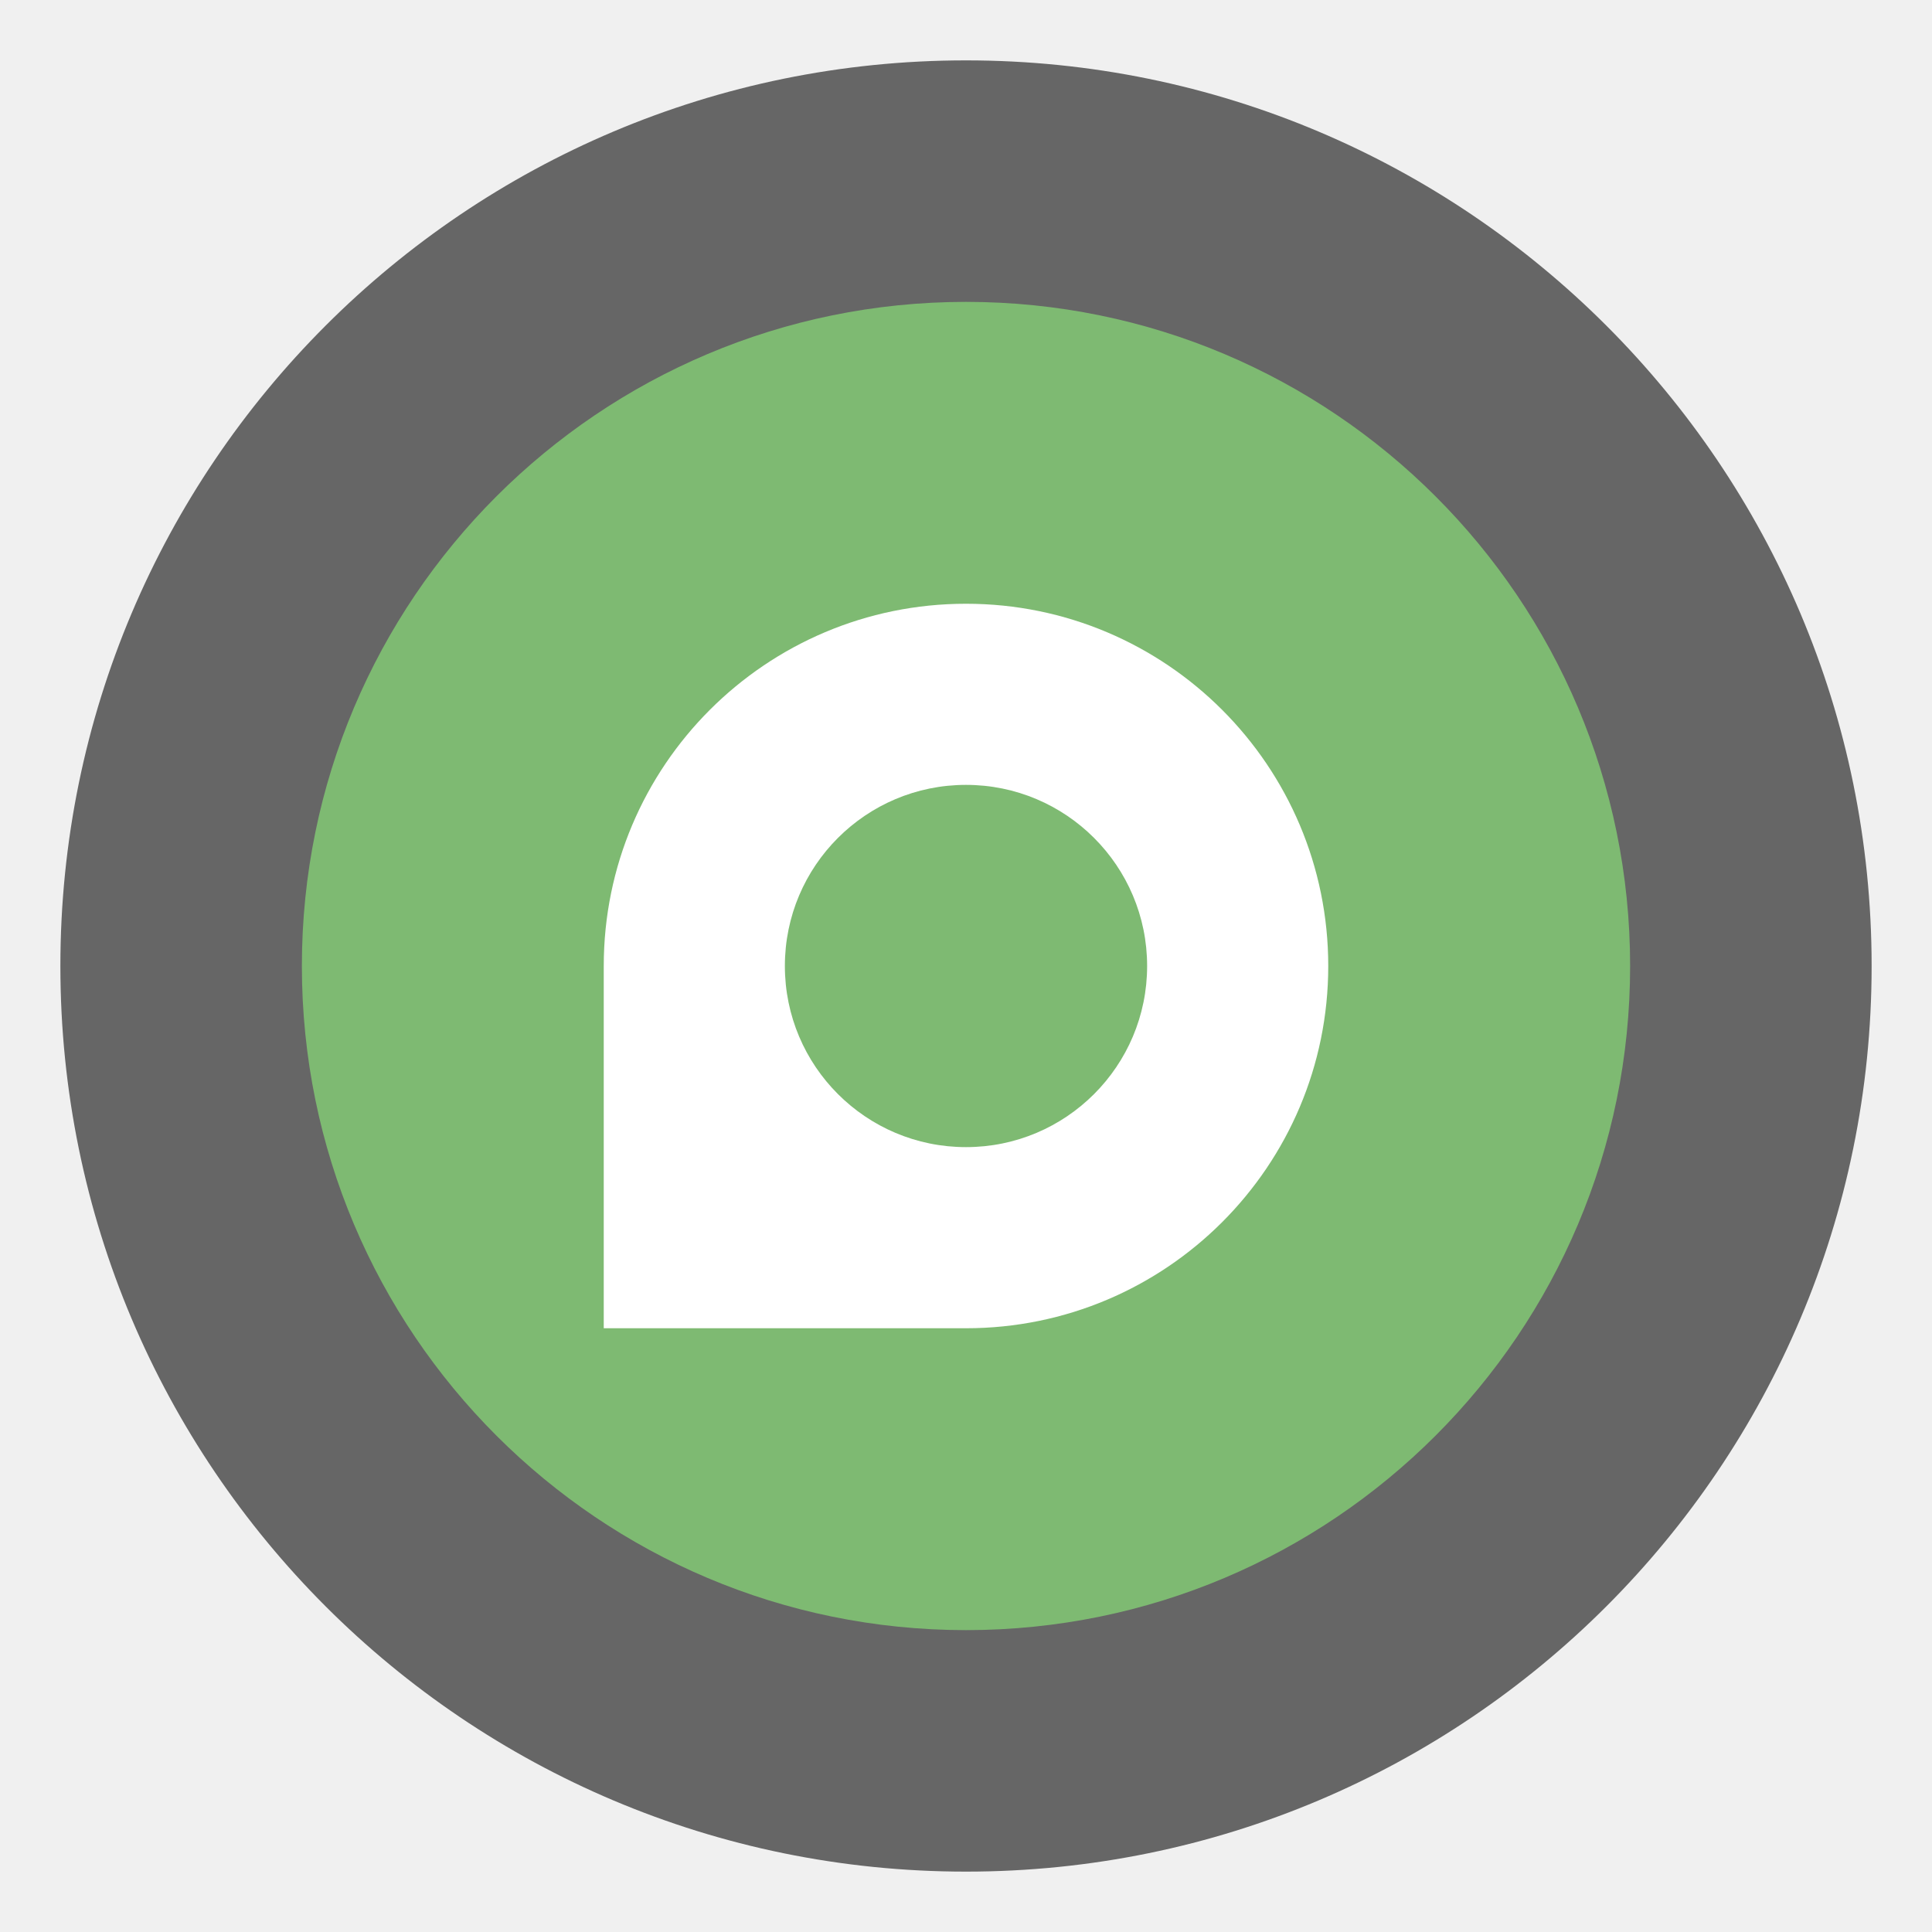
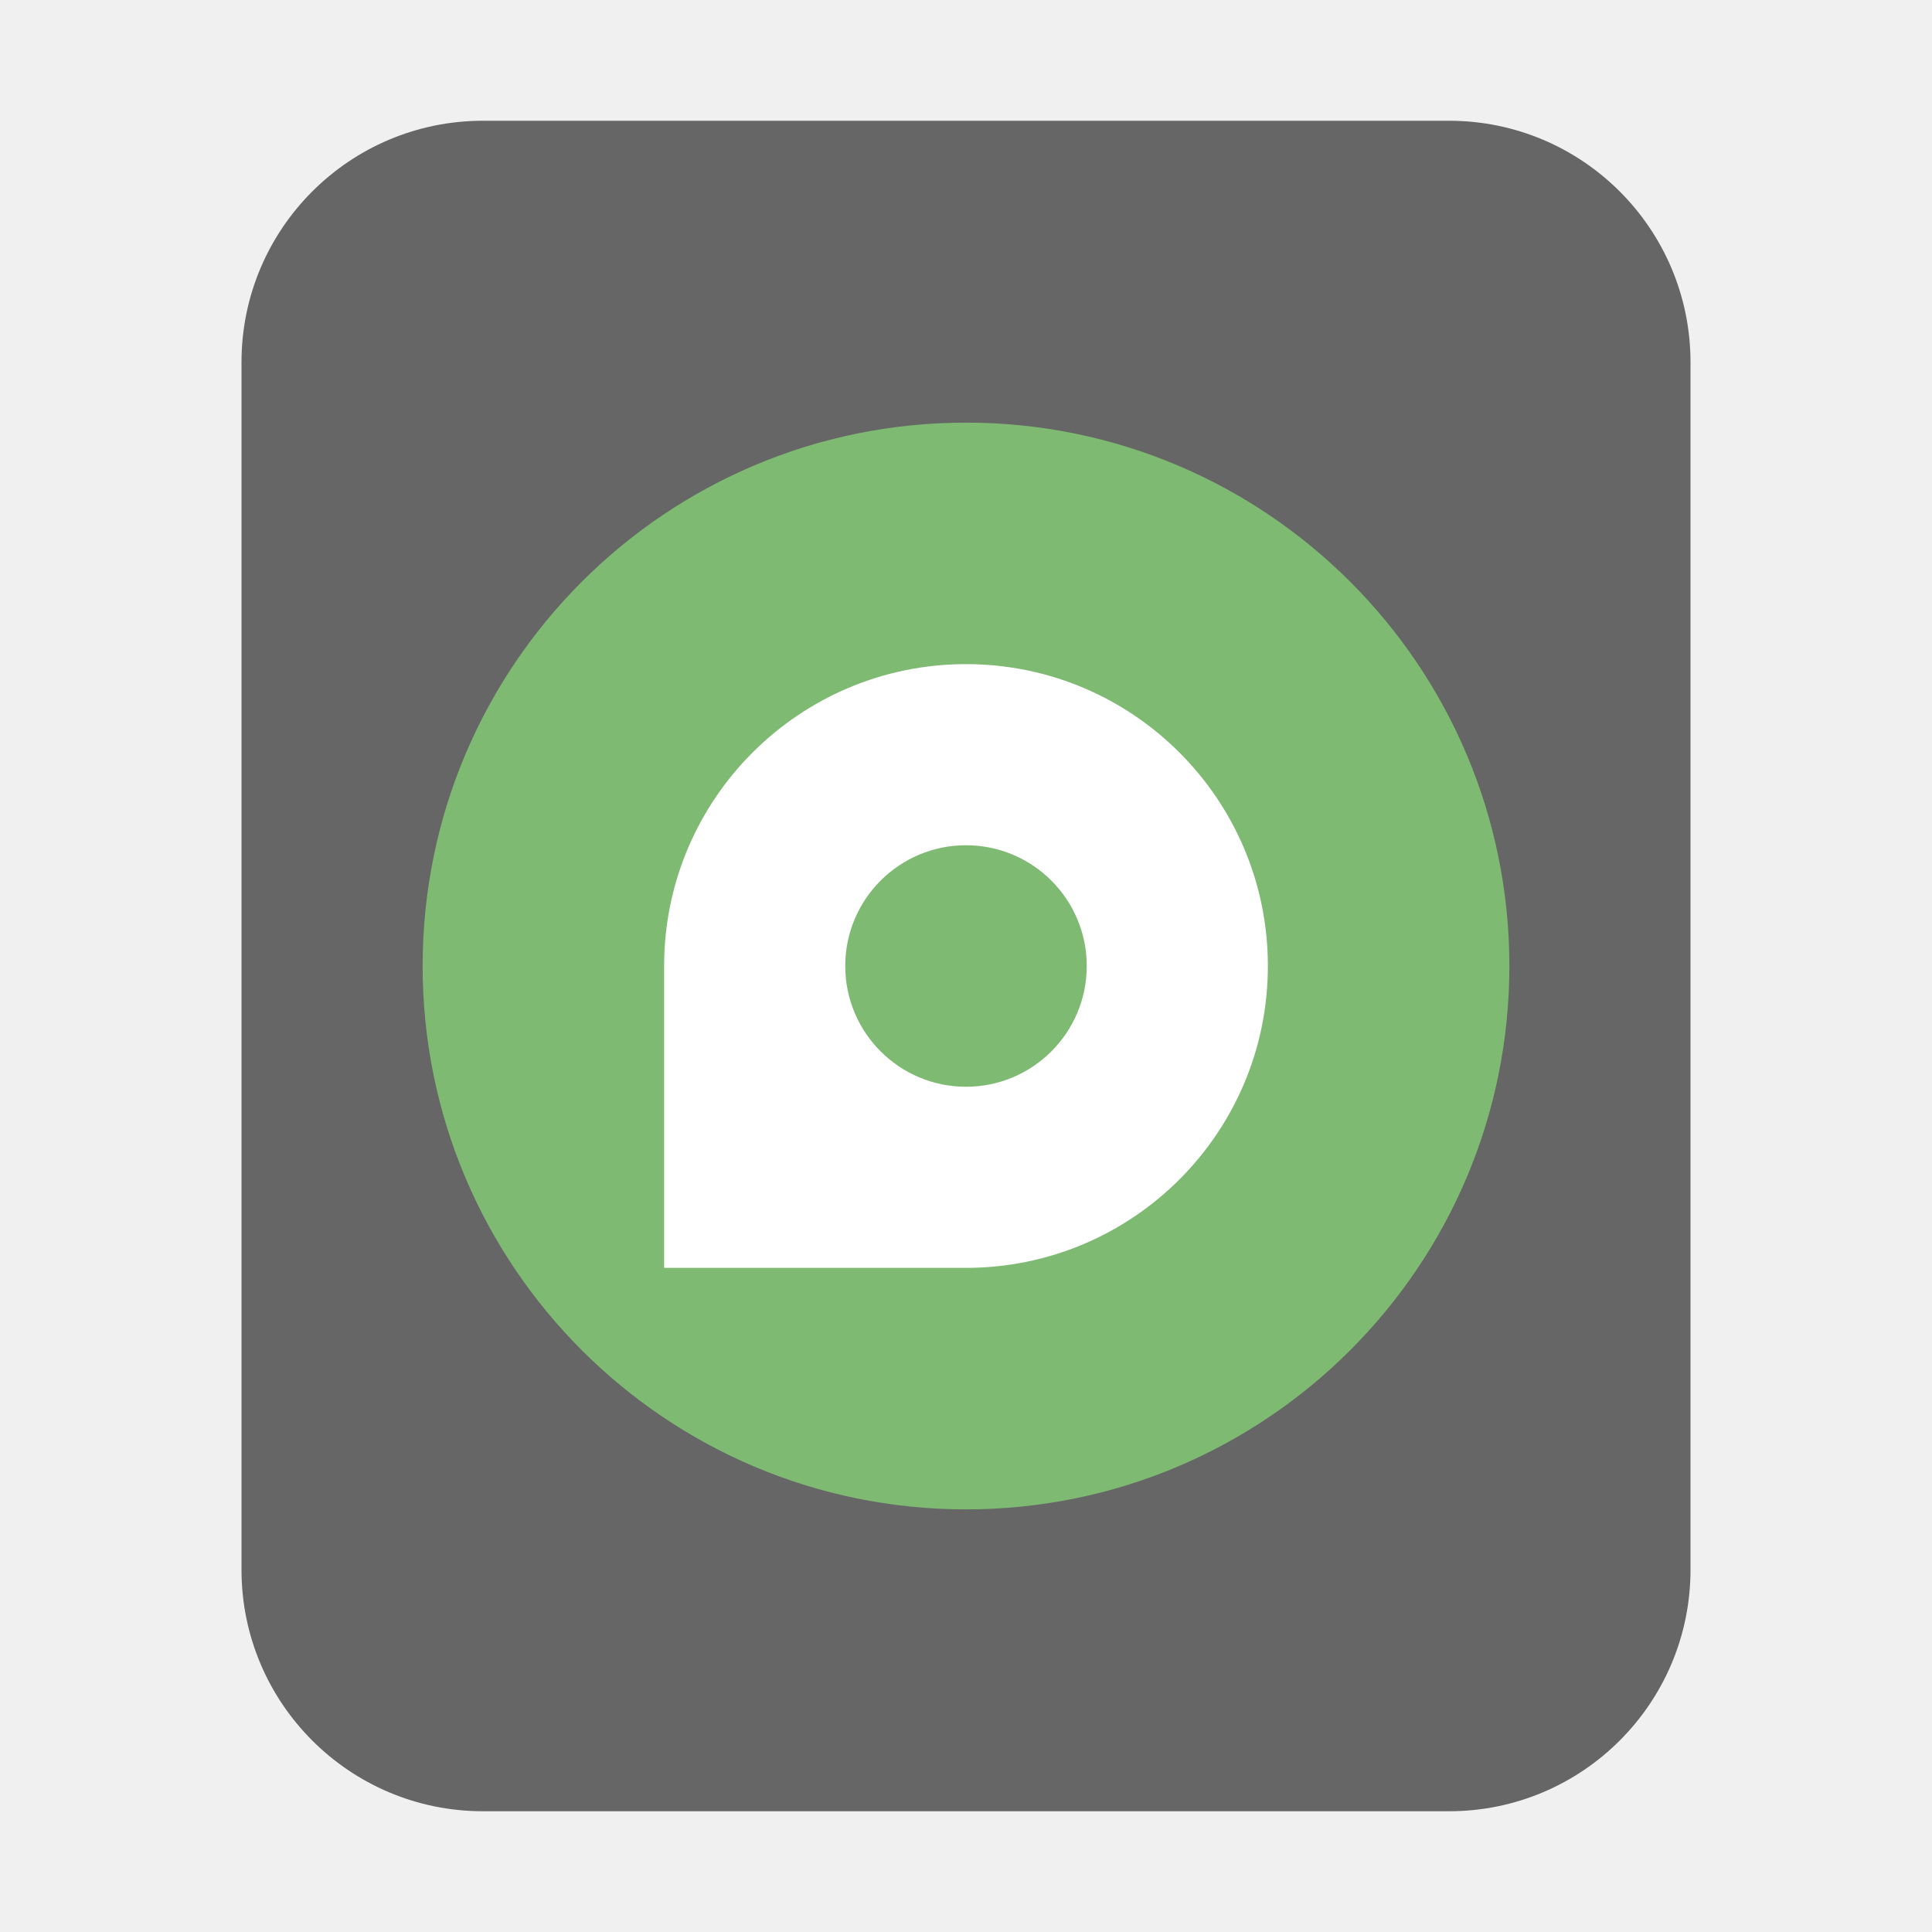
<svg xmlns="http://www.w3.org/2000/svg" width="32" height="32" version="1">
-   <circle cx="16" cy="16" r="15" fill="#666" style="paint-order:stroke fill markers" />
-   <circle cx="16" cy="16" r="11" fill="#7eba72" style="paint-order:markers stroke fill" />
-   <path d="M16 10a6 6 0 0 0-6 6v6h6a6 6 0 0 0 0-12zm0 3a3 3 0 0 1 3 3 3 3 0 0 1-3 3 3 3 0 0 1-3-3 3 3 0 0 1 3-3z" fill="#fff" />
+   <rect transform="matrix(0,-1,-1,0,0,0)" x="-30" y="-28" width="28" height="24" rx="4" ry="4" fill="#666666" stroke-width="1.03" />
+   <circle cx="16" cy="16" r="9" fill="#7eba72" stroke-width="1.045" paint-order="markers stroke fill" />
+   <path d="m16 11c-2.761 0-5 2.239-5 5v5h5c2.761 0 5-2.239 5-5s-2.239-5-5-5zm0 3a2 2 0 0 1 2 2 2 2 0 0 1-2 2 2 2 0 0 1-2-2 2 2 0 0 1 2-2z" fill="#ffffff" stroke-width="1.161" />
</svg>
